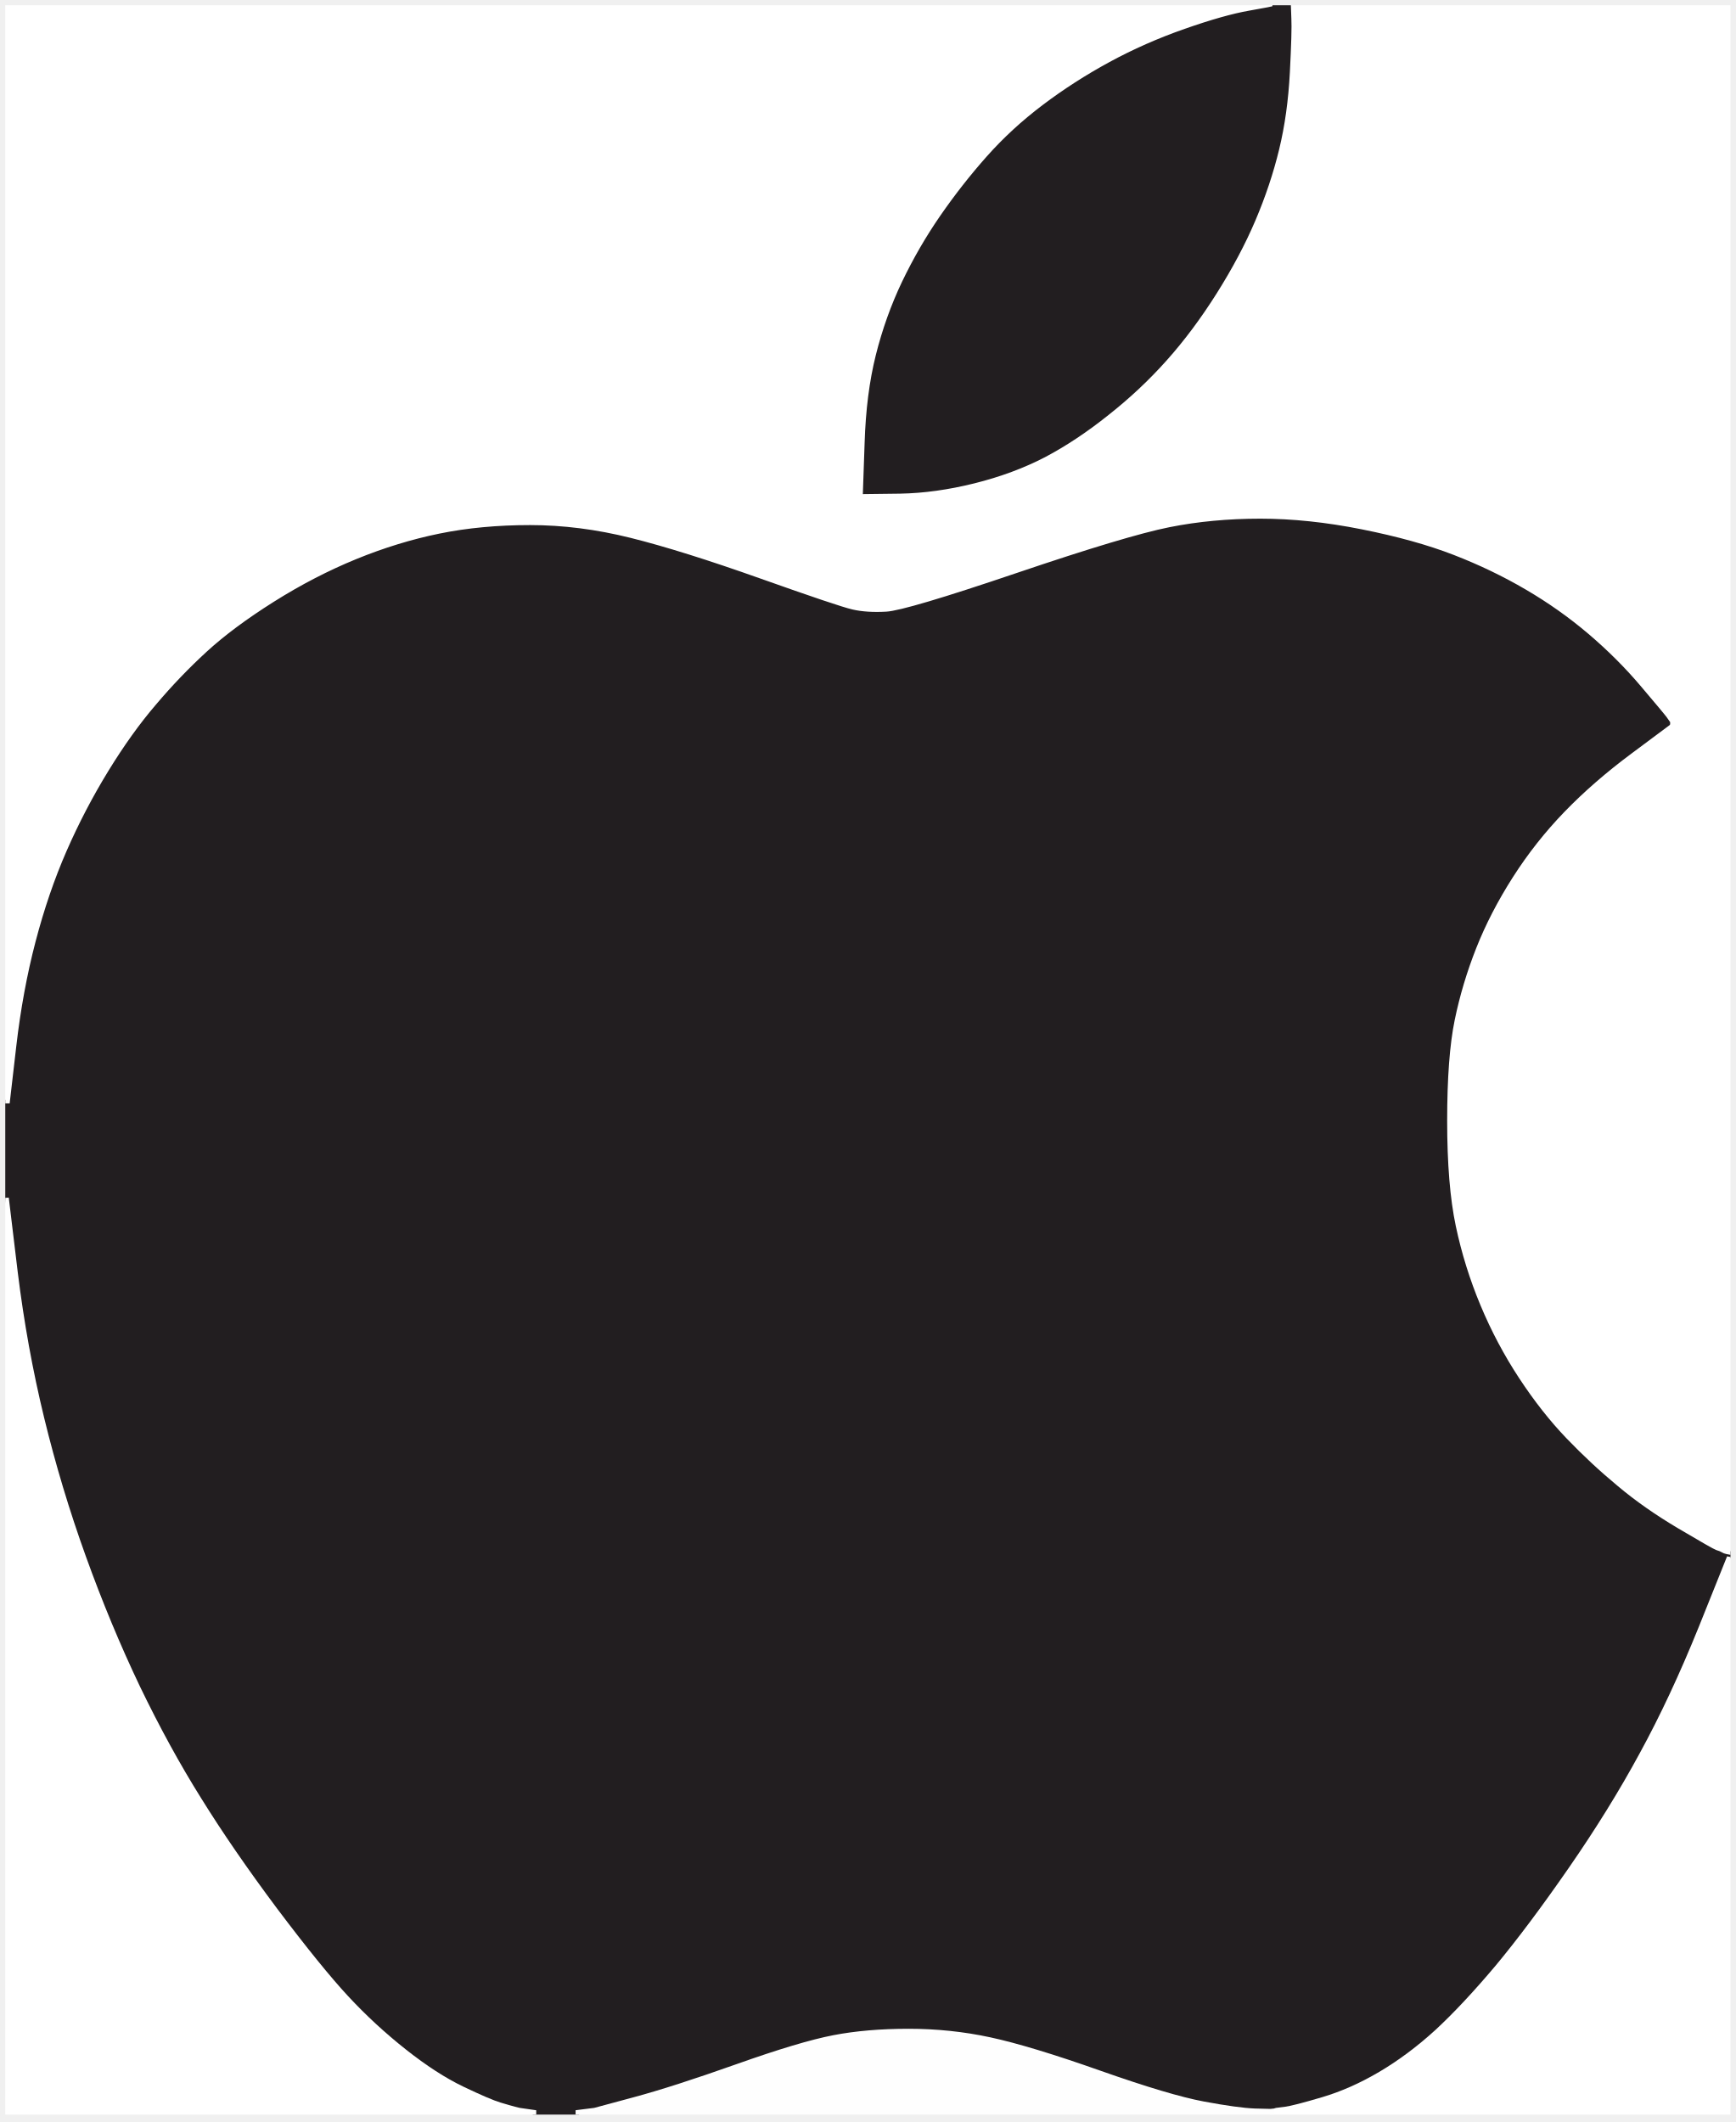
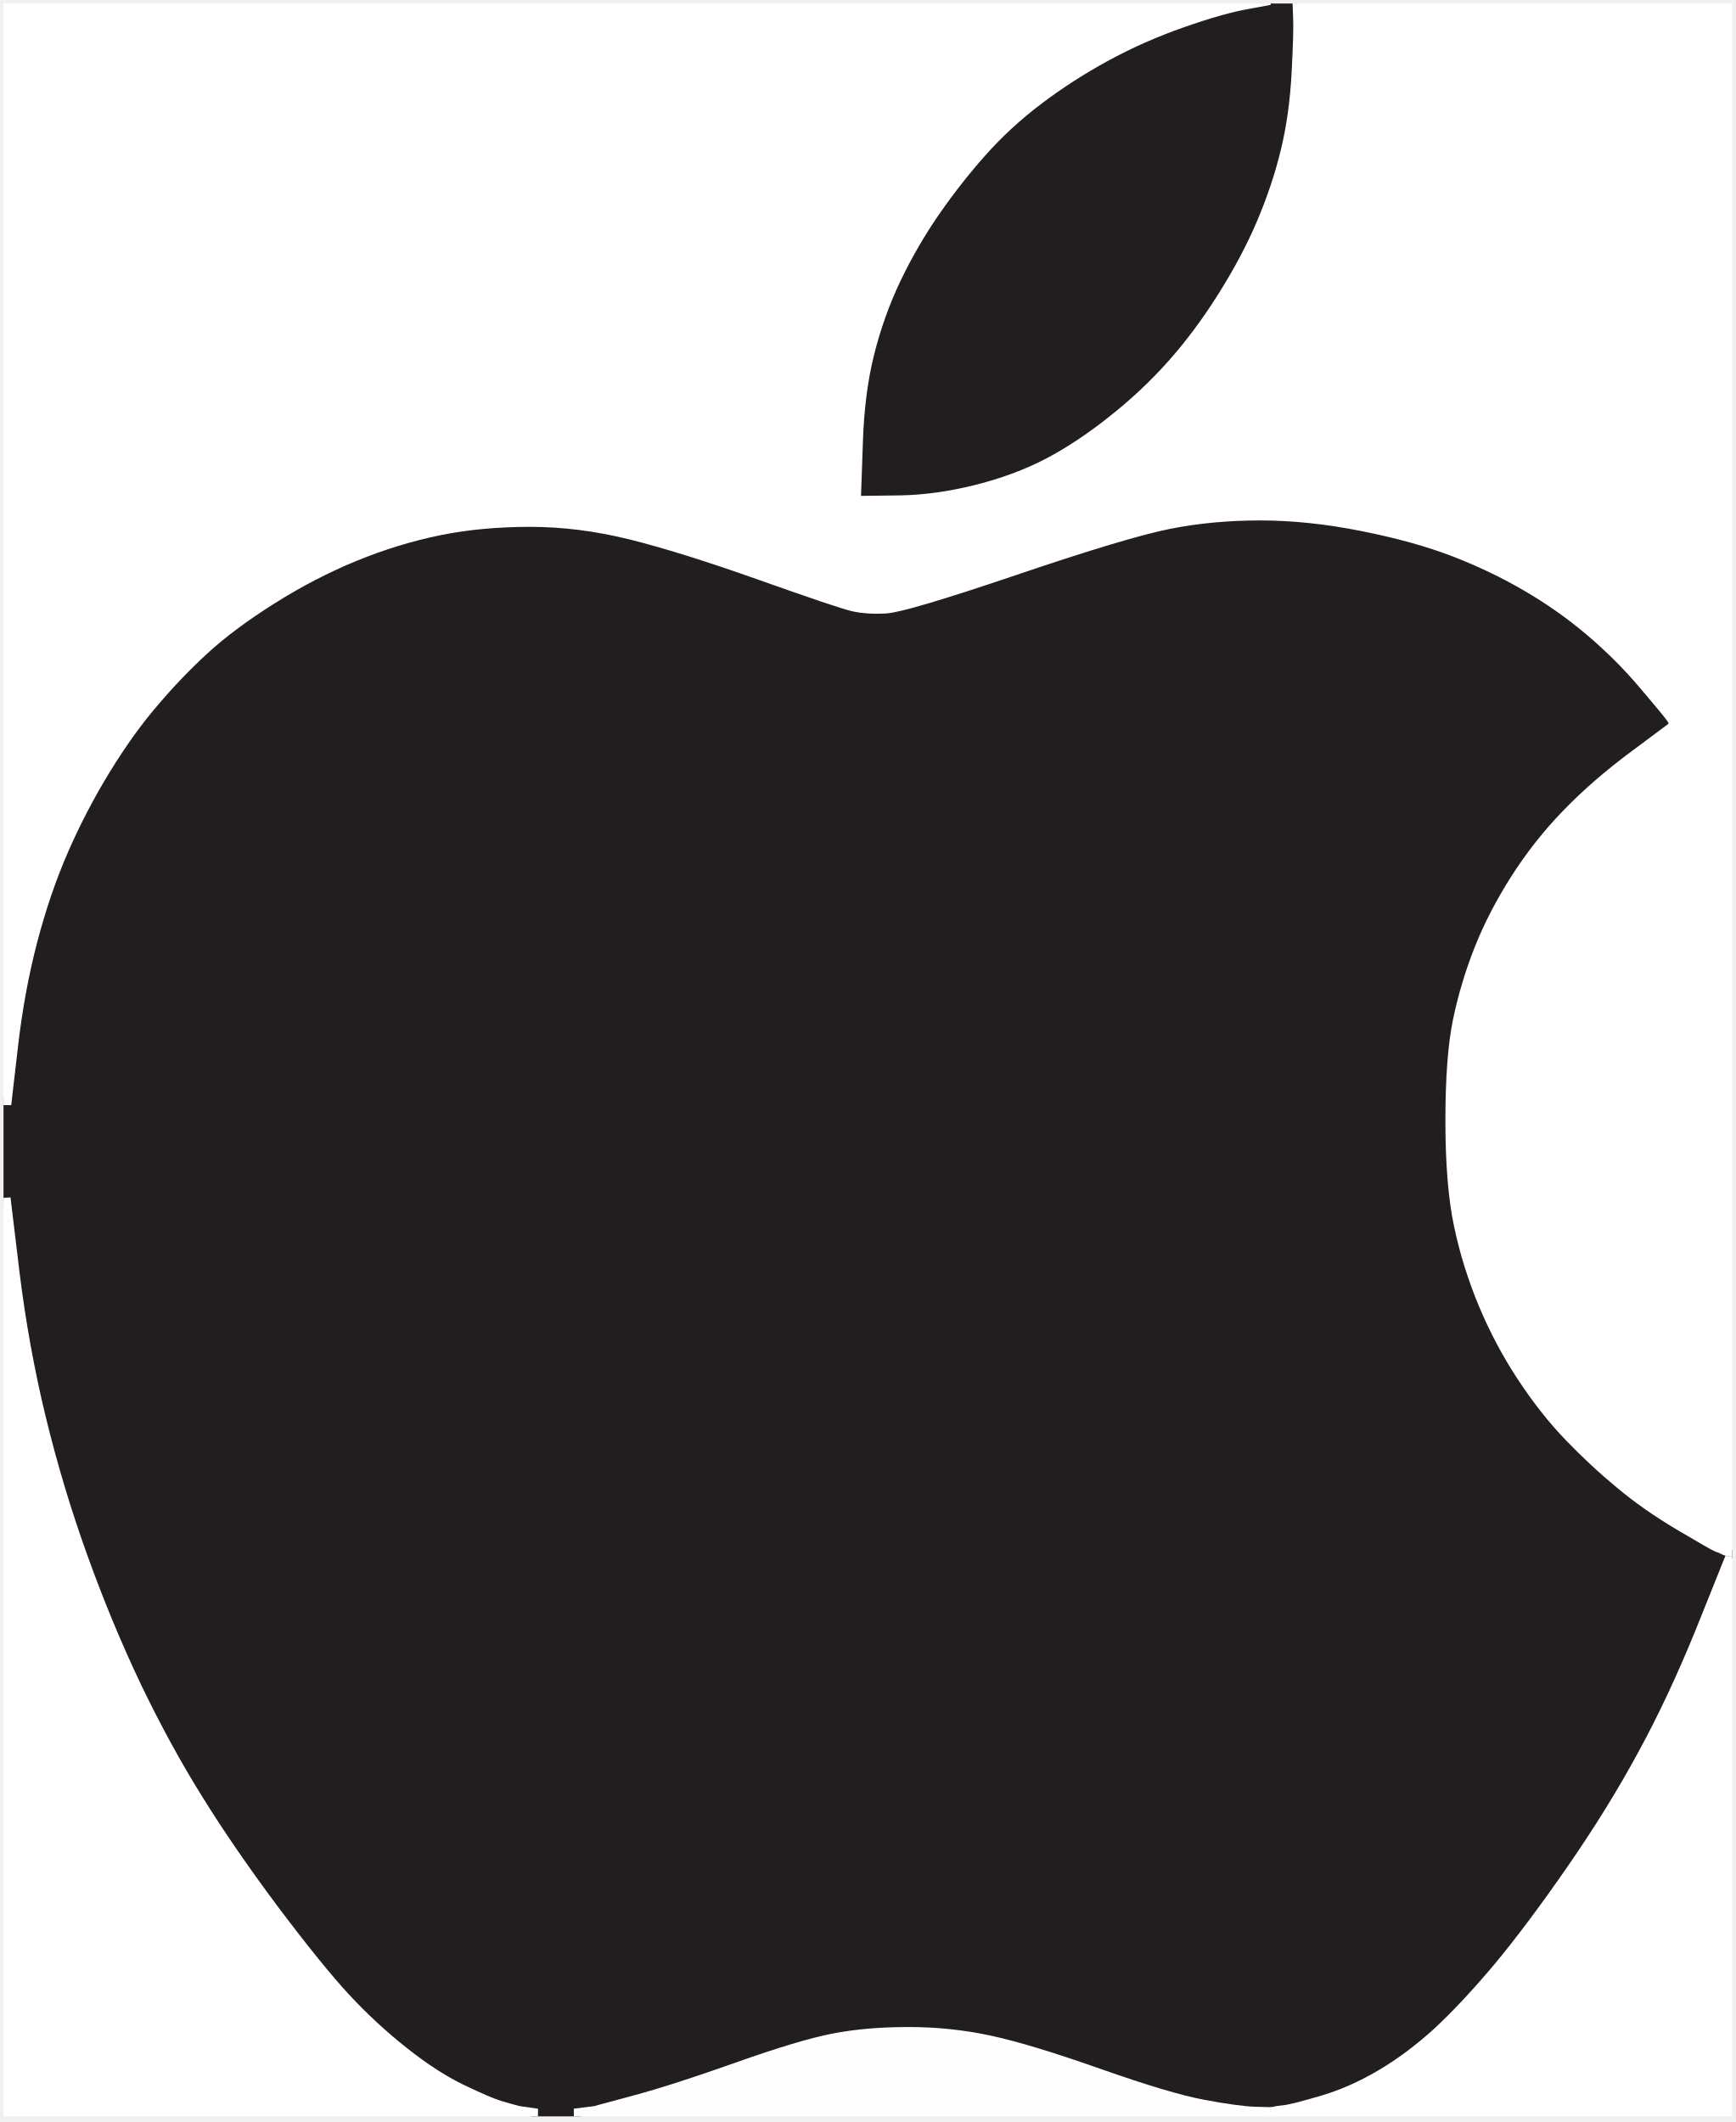
- <svg xmlns="http://www.w3.org/2000/svg" width="247px" height="302px" viewBox="0 0 247 302" version="1.1">
-   <description>Created with Sketch.</description>
-   <defs />
-   <g id="Page-1" stroke="none" stroke-width="1" fill="none" fill-rule="evenodd">
-     <g id="apple-logo" transform="translate(1, 1)" stroke-width="0.5">
-       <path d="M236.823,101.562 L236.915,101.623 L236.915,101.927 L236.915,102.231 L236.823,102.292 L236.762,102.383 L231.331,106.43 C227.731,109.108 224.558,111.866 221.812,114.706 C219.066,117.546 216.625,120.639 214.489,123.986 C212.354,127.333 210.625,130.68 209.303,134.026 C207.98,137.373 206.963,140.771 206.252,144.219 C205.54,147.667 205.184,152.434 205.184,158.519 C205.184,164.604 205.59,169.574 206.404,173.428 C207.218,177.282 208.387,181.034 209.913,184.686 C211.438,188.337 213.269,191.785 215.405,195.03 C217.54,198.276 219.778,201.116 222.117,203.55 C224.456,205.984 226.877,208.235 229.379,210.304 C231.86,212.394 234.728,214.402 237.983,216.329 C241.237,218.256 243.017,219.27 243.322,219.371 L243.78,219.523 L244.085,219.675 L244.39,219.828 L244.695,219.919 L245,219.98 L245,220.284 L245,220.588 L240.973,230.629 C238.267,237.323 235.46,243.327 232.552,248.641 C229.663,253.976 226.287,259.432 222.422,265.01 C218.557,270.588 215.079,275.233 211.988,278.945 C208.875,282.637 206.028,285.68 203.445,288.073 C200.841,290.446 198.166,292.444 195.42,294.067 C192.674,295.69 189.928,296.907 187.182,297.718 C184.436,298.529 182.657,298.986 181.843,299.087 L180.623,299.239 L180.318,299.331 L180.012,299.391 L177.572,299.331 C175.944,299.27 173.504,298.935 170.249,298.327 C166.995,297.718 162.062,296.247 155.451,293.915 C148.841,291.582 143.654,290.01 139.891,289.199 C136.128,288.387 132.263,287.982 128.297,287.982 C124.331,287.982 120.771,288.286 117.618,288.895 C114.466,289.503 109.889,290.872 103.889,293.002 C97.888,295.132 93.006,296.704 89.243,297.718 L83.599,299.239 L82.379,299.391 L81.158,299.544 L81.158,299.635 L81.158,299.696 L78.107,299.696 L75.056,299.696 L75.056,299.635 L75.056,299.544 L73.988,299.391 L72.92,299.239 L72.31,299.087 C71.903,298.986 71.191,298.783 70.174,298.479 C69.157,298.174 67.378,297.414 64.835,296.197 C62.292,294.98 59.546,293.205 56.597,290.872 C53.648,288.54 50.902,286.004 48.359,283.266 C45.817,280.527 42.43,276.349 38.199,270.73 C33.989,265.091 30.389,259.858 27.399,255.03 C24.388,250.223 21.479,244.909 18.672,239.087 C15.886,233.245 13.323,227.079 10.984,220.588 C8.645,214.097 6.661,207.505 5.034,200.811 C3.407,194.118 2.156,187.221 1.281,180.122 L0,169.473 L0,162.627 L0,155.781 L0.061,155.781 L0.153,155.781 L1.068,147.87 C1.678,142.596 2.593,137.627 3.814,132.961 C5.034,128.296 6.509,123.986 8.238,120.03 C9.967,116.075 11.95,112.272 14.187,108.621 C16.425,104.97 18.693,101.805 20.991,99.128 C23.269,96.43 25.68,93.915 28.222,91.582 C30.765,89.249 33.968,86.866 37.833,84.432 C41.698,81.998 45.613,79.97 49.58,78.347 C53.546,76.724 57.512,75.507 61.479,74.696 C65.445,73.884 69.768,73.479 74.446,73.479 C79.124,73.479 83.904,74.087 88.786,75.304 C93.667,76.521 99.82,78.448 107.245,81.085 C114.669,83.722 119.042,85.193 120.364,85.497 C121.686,85.801 123.263,85.903 125.093,85.801 C126.924,85.7 133.077,83.874 143.552,80.325 C154.028,76.775 161.299,74.594 165.367,73.783 C169.435,72.972 173.758,72.566 178.334,72.566 C182.911,72.566 187.742,73.073 192.827,74.087 C197.912,75.101 202.285,76.318 205.946,77.738 C209.608,79.158 213.045,80.811 216.259,82.698 C219.452,84.564 222.422,86.663 225.168,88.996 C227.914,91.329 230.406,93.813 232.643,96.45 C234.881,99.087 236.132,100.588 236.396,100.953 C236.64,101.298 236.782,101.501 236.823,101.562 L236.823,101.562 Z" id="Shape" stroke="#221E20" fill="#221E20" />
-       <path d="M0,77.89 L0,0 L90.159,0 L180.318,0 L180.318,0.061 C180.318,0.122 179.148,0.355 176.809,0.761 C174.47,1.166 171.419,2.028 167.656,3.347 C163.893,4.665 160.333,6.237 156.977,8.063 C153.621,9.888 150.468,11.917 147.519,14.148 C144.569,16.379 141.925,18.813 139.586,21.45 C137.247,24.087 135.06,26.876 133.026,29.817 C130.992,32.759 129.182,35.882 127.595,39.189 C126.029,42.475 124.788,45.943 123.873,49.594 C122.958,53.245 122.429,57.404 122.286,62.069 L122.042,69.067 L127.077,69.006 C130.433,68.945 133.941,68.458 137.603,67.546 C141.264,66.633 144.6,65.396 147.61,63.834 C150.6,62.252 153.59,60.264 156.58,57.87 C159.591,55.497 162.337,52.921 164.818,50.142 C167.32,47.343 169.69,44.168 171.927,40.619 C174.165,37.069 175.995,33.621 177.419,30.274 C178.843,26.927 179.962,23.58 180.775,20.233 C181.589,16.886 182.097,13.235 182.301,9.28 C182.504,5.325 182.575,2.789 182.514,1.673 L182.453,0 L213.727,0 L245,0 L245,109.99 L245,219.98 L244.695,219.919 L244.39,219.828 L244.085,219.675 L243.78,219.523 L243.322,219.371 C243.017,219.27 241.237,218.256 237.983,216.329 C234.728,214.402 231.86,212.394 229.379,210.304 C226.877,208.235 224.456,205.984 222.117,203.55 C219.778,201.116 217.54,198.276 215.405,195.03 C213.269,191.785 211.438,188.337 209.913,184.686 C208.387,181.034 207.218,177.282 206.404,173.428 C205.59,169.574 205.184,164.604 205.184,158.519 C205.184,152.434 205.54,147.667 206.252,144.219 C206.963,140.771 207.98,137.373 209.303,134.026 C210.625,130.68 212.354,127.333 214.489,123.986 C216.625,120.639 219.066,117.546 221.812,114.706 C224.558,111.866 227.731,109.108 231.331,106.43 L236.762,102.383 L236.823,102.292 L236.915,102.231 L236.915,101.927 L236.915,101.623 L236.823,101.562 C236.782,101.501 236.64,101.298 236.396,100.953 C236.132,100.588 234.881,99.087 232.643,96.45 C230.406,93.813 227.914,91.329 225.168,88.996 C222.422,86.663 219.452,84.564 216.259,82.698 C213.045,80.811 209.608,79.158 205.946,77.738 C202.285,76.318 197.912,75.101 192.827,74.087 C187.742,73.073 182.911,72.566 178.334,72.566 C173.758,72.566 169.435,72.972 165.367,73.783 C161.299,74.594 154.028,76.775 143.552,80.325 C133.077,83.874 126.924,85.7 125.093,85.801 C123.263,85.903 121.686,85.801 120.364,85.497 C119.042,85.193 114.669,83.722 107.245,81.085 C99.82,78.448 93.667,76.521 88.786,75.304 C83.904,74.087 79.124,73.479 74.446,73.479 C69.768,73.479 65.445,73.884 61.479,74.696 C57.512,75.507 53.546,76.724 49.58,78.347 C45.613,79.97 41.698,81.998 37.833,84.432 C33.968,86.866 30.765,89.249 28.222,91.582 C25.68,93.915 23.269,96.43 20.991,99.128 C18.693,101.805 16.425,104.97 14.187,108.621 C11.95,112.272 9.967,116.075 8.238,120.03 C6.509,123.986 5.034,128.296 3.814,132.961 C2.593,137.627 1.678,142.596 1.068,147.87 L0.153,155.781 L0.061,155.781 L0,155.781 L0,77.89 L0,77.89 Z" id="Shape" stroke="#FFFFFF" fill="#FFFFFF" />
-       <path d="M0,234.584 L0,169.473 L1.281,180.122 C2.156,187.221 3.407,194.118 5.034,200.811 C6.661,207.505 8.645,214.097 10.984,220.588 C13.323,227.079 15.886,233.245 18.672,239.087 C21.479,244.909 24.388,250.223 27.399,255.03 C30.389,259.858 33.989,265.091 38.199,270.73 C42.43,276.349 45.817,280.527 48.359,283.266 C50.902,286.004 53.648,288.54 56.597,290.872 C59.546,293.205 62.292,294.98 64.835,296.197 C67.378,297.414 69.157,298.174 70.174,298.479 C71.191,298.783 71.903,298.986 72.31,299.087 L72.92,299.239 L73.988,299.391 L75.056,299.544 L75.056,299.635 L75.056,299.696 L37.528,299.696 L0,299.696 L0,234.584 L0,234.584 Z" id="Shape" stroke="#FFFFFF" fill="#FFFFFF" />
-       <path d="M180.318,0.061 L180.318,0 L181.385,0 L182.453,0 L182.514,1.673 C182.575,2.789 182.504,5.325 182.301,9.28 C182.097,13.235 181.589,16.886 180.775,20.233 C179.962,23.58 178.843,26.927 177.419,30.274 C175.995,33.621 174.165,37.069 171.927,40.619 C169.69,44.168 167.32,47.343 164.818,50.142 C162.337,52.921 159.591,55.497 156.58,57.87 C153.59,60.264 150.6,62.252 147.61,63.834 C144.6,65.396 141.264,66.633 137.603,67.546 C133.941,68.458 130.433,68.945 127.077,69.006 L122.042,69.067 L122.286,62.069 C122.429,57.404 122.958,53.245 123.873,49.594 C124.788,45.943 126.029,42.475 127.595,39.189 C129.182,35.882 130.992,32.759 133.026,29.817 C135.06,26.876 137.247,24.087 139.586,21.45 C141.925,18.813 144.569,16.379 147.519,14.148 C150.468,11.917 153.621,9.888 156.977,8.063 C160.333,6.237 163.893,4.665 167.656,3.347 C171.419,2.028 174.47,1.166 176.809,0.761 C179.148,0.355 180.318,0.122 180.318,0.061 L180.318,0.061 Z" id="Shape" stroke="#221E20" fill="#221E20" />
-       <path d="M240.973,230.629 L245,220.588 L245,260.142 L245,299.696 L212.506,299.696 L180.012,299.696 L180.012,299.544 L180.012,299.391 L180.318,299.331 L180.623,299.239 L181.843,299.087 C182.657,298.986 184.436,298.529 187.182,297.718 C189.928,296.907 192.674,295.69 195.42,294.067 C198.166,292.444 200.841,290.446 203.445,288.073 C206.028,285.68 208.875,282.637 211.988,278.945 C215.079,275.233 218.557,270.588 222.422,265.01 C226.287,259.432 229.663,253.976 232.552,248.641 C235.46,243.327 238.267,237.323 240.973,230.629 L240.973,230.629 Z" id="Shape" stroke="#FFFFFF" fill="#FFFFFF" />
-       <path d="M177.572,299.331 L180.012,299.391 L180.012,299.544 L180.012,299.696 L130.585,299.696 L81.158,299.696 L81.158,299.635 L81.158,299.544 L82.379,299.391 L83.599,299.239 L89.243,297.718 C93.006,296.704 97.888,295.132 103.889,293.002 C109.889,290.872 114.466,289.503 117.618,288.895 C120.771,288.286 124.331,287.982 128.297,287.982 C132.263,287.982 136.128,288.387 139.891,289.199 C143.654,290.01 148.841,291.582 155.451,293.915 C162.062,296.247 166.995,297.718 170.249,298.327 C173.504,298.935 175.944,299.27 177.572,299.331 L177.572,299.331 Z" id="Shape" stroke="#FEFEFE" fill="#FEFEFE" />
-     </g>
+ <svg xmlns="http://www.w3.org/2000/svg" width="247" height="302">
+   <g fill="none">
+     <path d="M236.823 101.562l.092.061v.608l-.092.061-.061.091-5.431 4.047c-3.6 2.677-6.773 5.436-9.519 8.276-2.746 2.84-5.187 5.933-7.323 9.28-2.136 3.347-3.865 6.694-5.187 10.041-1.322 3.347-2.339 6.744-3.051 10.193-.712 3.448-1.068 8.215-1.068 14.3 0 6.085.407 11.055 1.22 14.909.814 3.854 1.983 7.606 3.509 11.258 1.526 3.651 3.356 7.099 5.492 10.345 2.136 3.245 4.373 6.085 6.712 8.519 2.339 2.434 4.76 4.686 7.262 6.755 2.482 2.089 5.35 4.097 8.604 6.024 3.254 1.927 5.034 2.941 5.339 3.043l.458.152.305.152.305.152.305.091.305.061v.608l-4.027 10.041c-2.705 6.694-5.512 12.698-8.421 18.012-2.888 5.335-6.265 10.791-10.13 16.369-3.865 5.578-7.343 10.223-10.435 13.935-3.112 3.692-5.96 6.734-8.543 9.128-2.604 2.373-5.278 4.371-8.024 5.994-2.746 1.623-5.492 2.84-8.238 3.651-2.746.811-4.526 1.268-5.339 1.369l-1.22.152-.305.091-.305.061-2.441-.061c-1.627-.061-4.068-.396-7.323-1.004-3.254-.609-8.187-2.079-14.798-4.412-6.611-2.333-11.797-3.905-15.56-4.716-3.763-.811-7.628-1.217-11.594-1.217-3.966 0-7.526.304-10.679.913-3.153.609-7.729 1.978-13.73 4.108-6 2.13-10.882 3.702-14.645 4.716l-5.644 1.521-1.22.152-1.22.152v.152h-6.102v-.152l-1.068-.152-1.068-.152-.61-.152c-.407-.101-1.119-.304-2.136-.609-1.017-.304-2.797-1.065-5.339-2.282-2.543-1.217-5.289-2.992-8.238-5.325s-5.695-4.868-8.238-7.606c-2.543-2.738-5.929-6.917-10.16-12.535-4.21-5.639-7.811-10.872-10.801-15.7-3.01-4.807-5.919-10.122-8.726-15.943-2.787-5.842-5.35-12.008-7.689-18.499-2.339-6.491-4.322-13.083-5.95-19.777-1.627-6.694-2.878-13.59-3.753-20.69l-1.281-10.649v-13.692h.153l.915-7.911c.61-5.274 1.526-10.243 2.746-14.909 1.22-4.665 2.695-8.976 4.424-12.931 1.729-3.955 3.712-7.759 5.95-11.41 2.237-3.651 4.505-6.815 6.804-9.493 2.278-2.698 4.688-5.213 7.231-7.546s5.746-4.716 9.611-7.15 7.78-4.462 11.747-6.085c3.966-1.623 7.933-2.84 11.899-3.651 3.966-.811 8.289-1.217 12.967-1.217 4.678 0 9.458.609 14.34 1.826s11.035 3.144 18.459 5.781c7.424 2.637 11.797 4.108 13.12 4.412 1.322.304 2.899.406 4.729.304 1.831-.101 7.984-1.927 18.459-5.477 10.475-3.55 17.747-5.73 21.815-6.542 4.068-.811 8.39-1.217 12.967-1.217s9.407.507 14.493 1.521c5.085 1.014 9.458 2.231 13.12 3.651 3.661 1.42 7.099 3.073 10.313 4.959 3.193 1.866 6.163 3.966 8.909 6.298 2.746 2.333 5.238 4.817 7.475 7.454 2.237 2.637 3.488 4.138 3.753 4.503l.427.609z" id="Shape" stroke="#221E20" fill="#221E20" transform="translate(1 1)" />
+     <path d="M0 77.89v-77.89h180.318v.061c0 .061-1.17.294-3.509.7-2.339.406-5.39 1.268-9.153 2.586-3.763 1.318-7.323 2.89-10.679 4.716s-6.509 3.854-9.458 6.085-5.594 4.665-7.933 7.302c-2.339 2.637-4.526 5.426-6.56 8.367-2.034 2.941-3.844 6.065-5.431 9.371-1.566 3.286-2.807 6.755-3.722 10.406-.915 3.651-1.444 7.809-1.587 12.475l-.244 6.998 5.034-.061c3.356-.061 6.865-.548 10.526-1.46 3.661-.913 6.997-2.15 10.007-3.712 2.99-1.582 5.98-3.57 8.97-5.963 3.01-2.373 5.756-4.949 8.238-7.728 2.502-2.799 4.872-5.974 7.109-9.523 2.237-3.55 4.068-6.998 5.492-10.345 1.424-3.347 2.543-6.694 3.356-10.041.814-3.347 1.322-6.998 1.526-10.953.203-3.955.275-6.491.214-7.606l-.061-1.673h62.546v219.98l-.305-.061-.305-.091-.305-.152-.305-.152-.458-.152c-.305-.101-2.085-1.116-5.339-3.043-3.254-1.927-6.122-3.935-8.604-6.024-2.502-2.069-4.922-4.32-7.262-6.755-2.339-2.434-4.577-5.274-6.712-8.519-2.136-3.245-3.966-6.694-5.492-10.345-1.526-3.651-2.695-7.404-3.509-11.258-.814-3.854-1.22-8.824-1.22-14.909 0-6.085.356-10.852 1.068-14.3.712-3.448 1.729-6.846 3.051-10.193 1.322-3.347 3.051-6.694 5.187-10.041 2.136-3.347 4.577-6.44 7.323-9.28 2.746-2.84 5.919-5.598 9.519-8.276l5.431-4.047.061-.091.092-.061v-.608l-.092-.061-.427-.609c-.264-.365-1.515-1.866-3.753-4.503-2.237-2.637-4.729-5.122-7.475-7.454-2.746-2.333-5.716-4.432-8.909-6.298-3.214-1.886-6.651-3.54-10.313-4.959-3.661-1.42-8.034-2.637-13.12-3.651-5.085-1.014-9.916-1.521-14.493-1.521s-8.899.406-12.967 1.217c-4.068.811-11.34 2.992-21.815 6.542-10.475 3.55-16.628 5.375-18.459 5.477-1.831.101-3.407 0-4.729-.304s-5.695-1.775-13.12-4.412c-7.424-2.637-13.577-4.564-18.459-5.781-4.882-1.217-9.662-1.826-14.34-1.826-4.678 0-9.001.406-12.967 1.217-3.966.811-7.933 2.028-11.899 3.651-3.966 1.623-7.882 3.651-11.747 6.085s-7.068 4.817-9.611 7.15c-2.543 2.333-4.953 4.848-7.231 7.546-2.298 2.677-4.566 5.842-6.804 9.493-2.237 3.651-4.221 7.454-5.95 11.41-1.729 3.955-3.204 8.266-4.424 12.931-1.22 4.665-2.136 9.635-2.746 14.909l-.915 7.911h-.153v-77.89z" id="Shape" stroke="#fff" fill="#fff" transform="translate(1 1)" />
+     <path d="M0 234.584v-65.112l1.281 10.649c.875 7.099 2.126 13.996 3.753 20.69 1.627 6.694 3.61 13.286 5.95 19.777 2.339 6.491 4.902 12.657 7.689 18.499 2.807 5.822 5.716 11.136 8.726 15.943 2.99 4.828 6.59 10.061 10.801 15.7 4.231 5.619 7.617 9.797 10.16 12.535 2.543 2.738 5.289 5.274 8.238 7.606 2.949 2.333 5.695 4.108 8.238 5.325 2.543 1.217 4.322 1.978 5.339 2.282 1.017.304 1.729.507 2.136.609l.61.152 1.068.152 1.068.152v.152h-75.056v-65.112z" id="Shape" stroke="#fff" fill="#fff" transform="translate(1 1)" />
+     <path d="M180.318.061v-.061h2.136l.061 1.673c.061 1.116-.01 3.651-.214 7.606-.203 3.955-.712 7.606-1.526 10.953-.814 3.347-1.932 6.694-3.356 10.041-1.424 3.347-3.254 6.795-5.492 10.345-2.237 3.55-4.607 6.724-7.109 9.523-2.482 2.779-5.227 5.355-8.238 7.728-2.99 2.394-5.98 4.381-8.97 5.963-3.01 1.562-6.346 2.799-10.007 3.712-3.661.913-7.17 1.4-10.526 1.46l-5.034.061.244-6.998c.142-4.665.671-8.824 1.587-12.475.915-3.651 2.156-7.12 3.722-10.406 1.587-3.306 3.397-6.43 5.431-9.371 2.034-2.941 4.221-5.73 6.56-8.367 2.339-2.637 4.983-5.071 7.933-7.302 2.949-2.231 6.102-4.26 9.458-6.085 3.356-1.826 6.916-3.398 10.679-4.716s6.814-2.181 9.153-2.586c2.339-.406 3.509-.639 3.509-.7z" id="Shape" stroke="#221E20" fill="#221E20" transform="translate(1 1)" />
+     <path d="M240.973 230.629l4.027-10.041v79.108h-64.988v-.304l.305-.061.305-.091 1.22-.152c.814-.101 2.593-.558 5.339-1.369 2.746-.811 5.492-2.028 8.238-3.651 2.746-1.623 5.421-3.621 8.024-5.994 2.583-2.394 5.431-5.436 8.543-9.128 3.092-3.712 6.57-8.357 10.435-13.935 3.865-5.578 7.241-11.034 10.13-16.369 2.909-5.314 5.716-11.318 8.421-18.012z" stroke="#fff" fill="#fff" transform="translate(1 1)" />
+     <path d="M177.572 299.331l2.441.061v.304h-98.854v-.152l1.22-.152 1.22-.152 5.644-1.521c3.763-1.014 8.645-2.586 14.645-4.716 6-2.13 10.577-3.499 13.73-4.108 3.153-.609 6.712-.913 10.679-.913 3.966 0 7.831.406 11.594 1.217 3.763.811 8.95 2.383 15.56 4.716 6.611 2.333 11.543 3.803 14.798 4.412 3.254.609 5.695.943 7.323 1.004z" stroke="#FEFEFE" fill="#FEFEFE" transform="translate(1 1)" />
  </g>
</svg>
